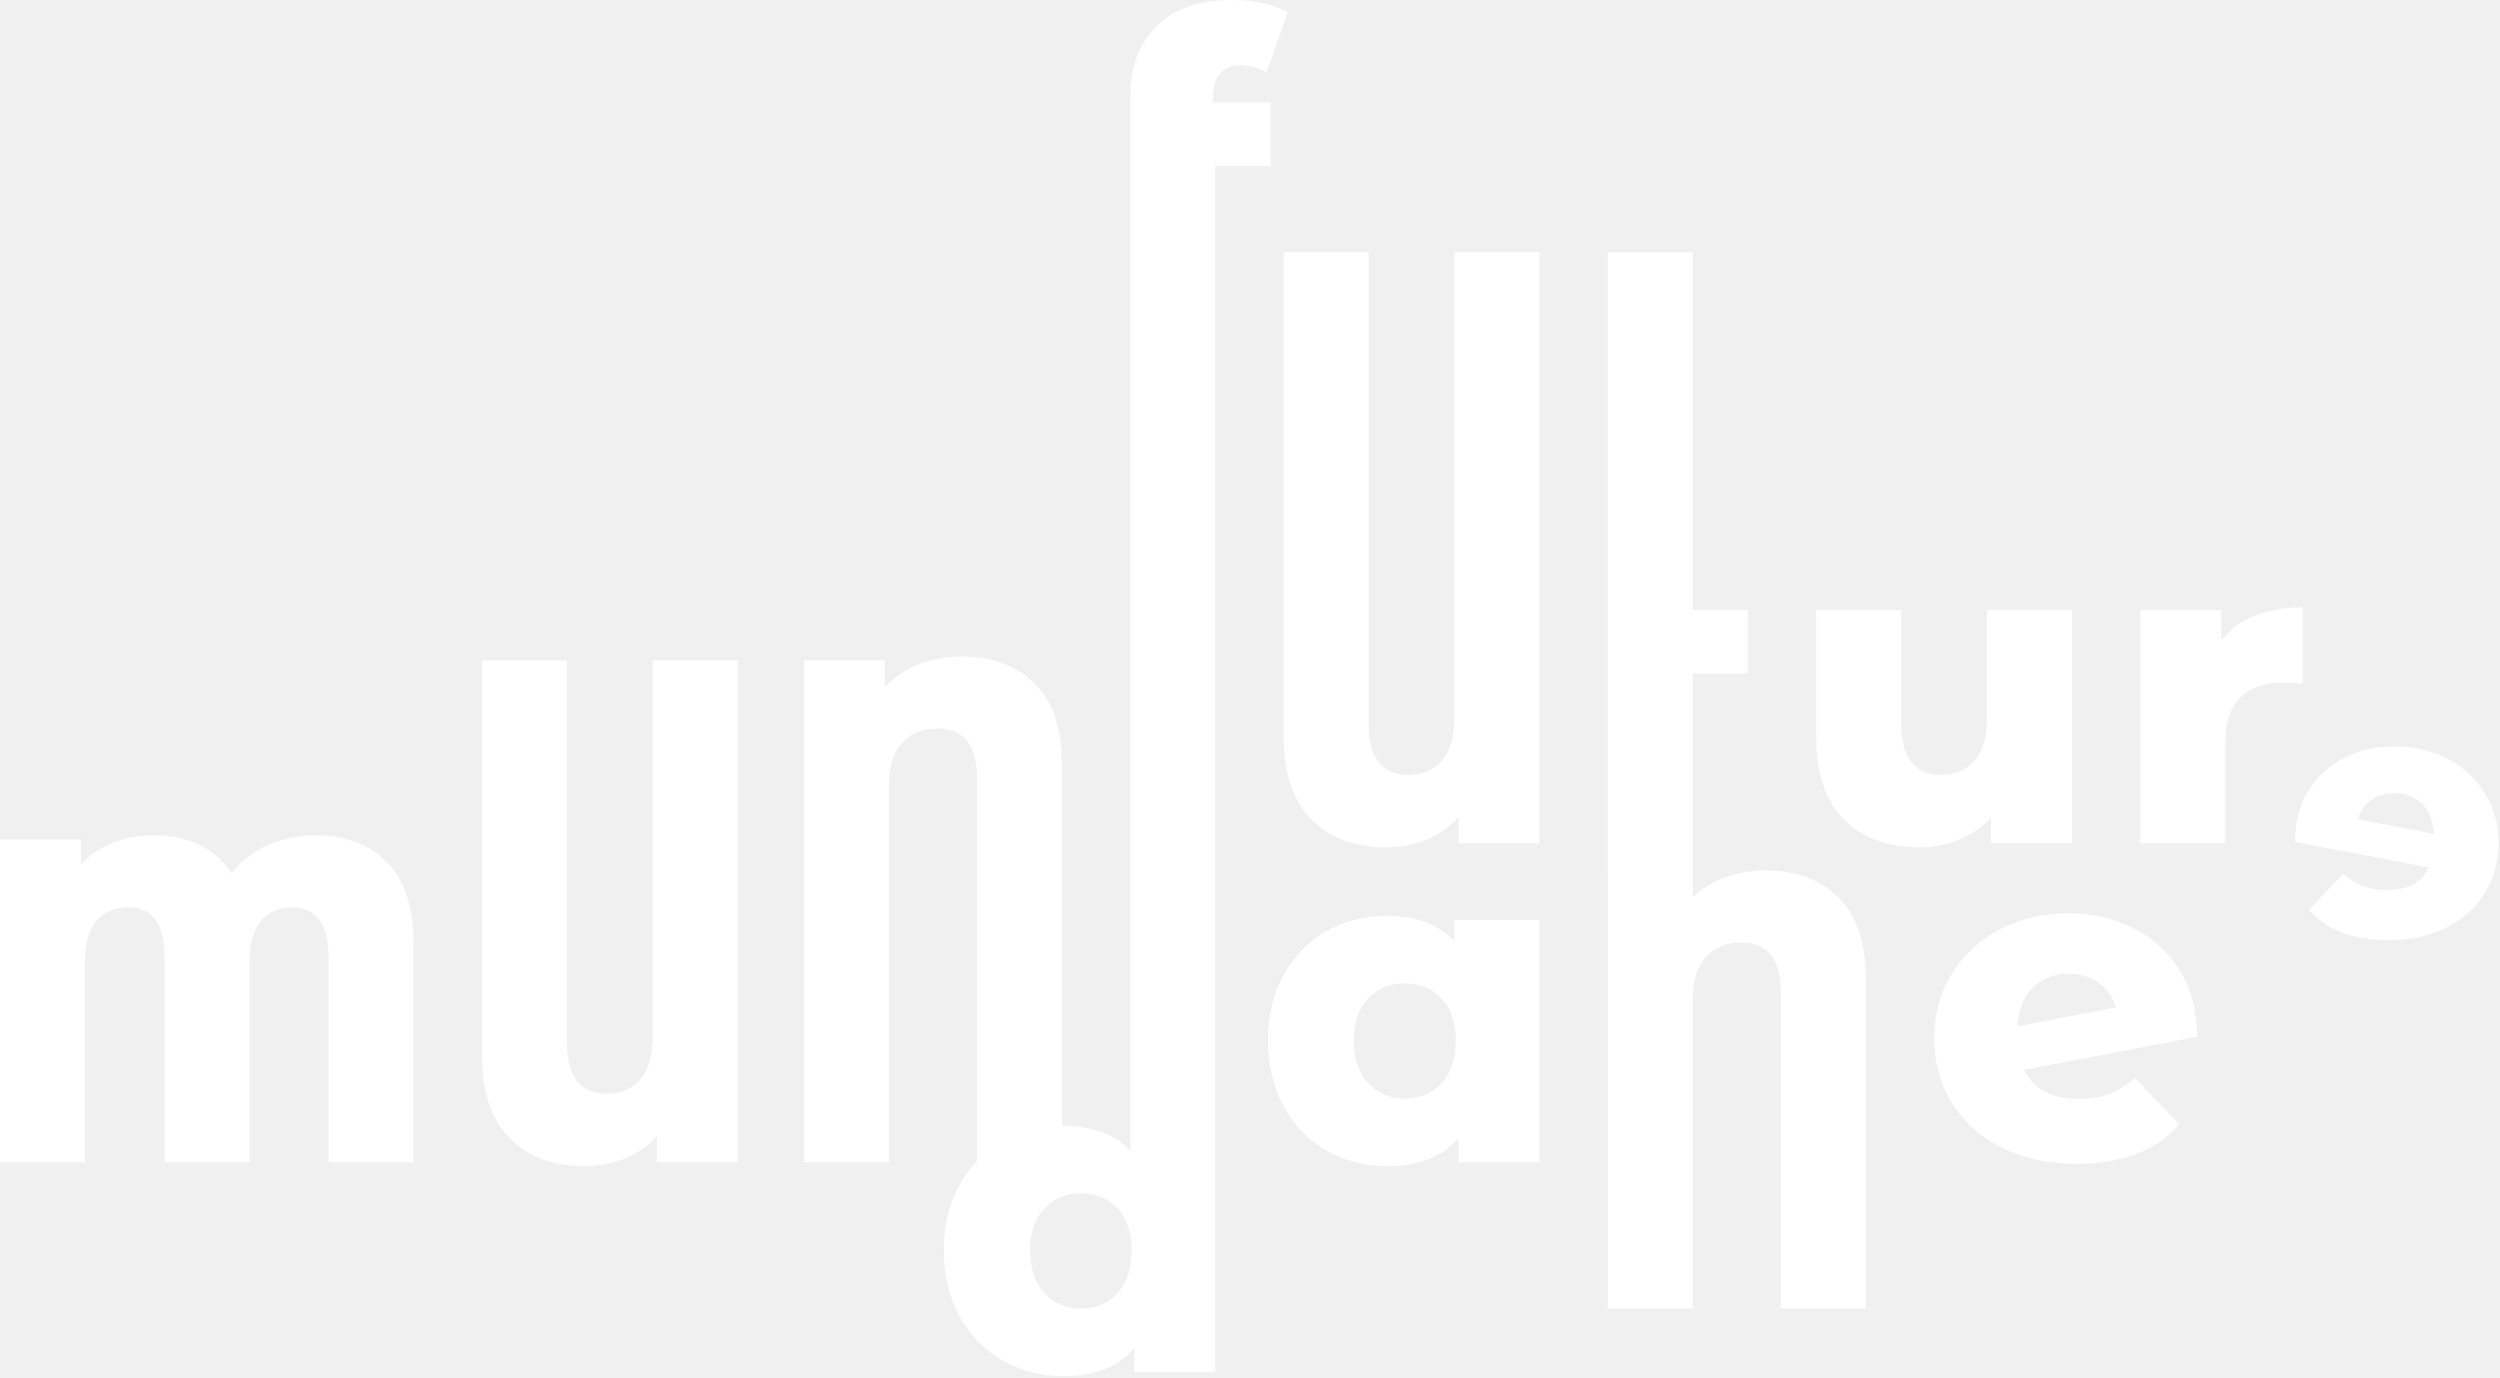
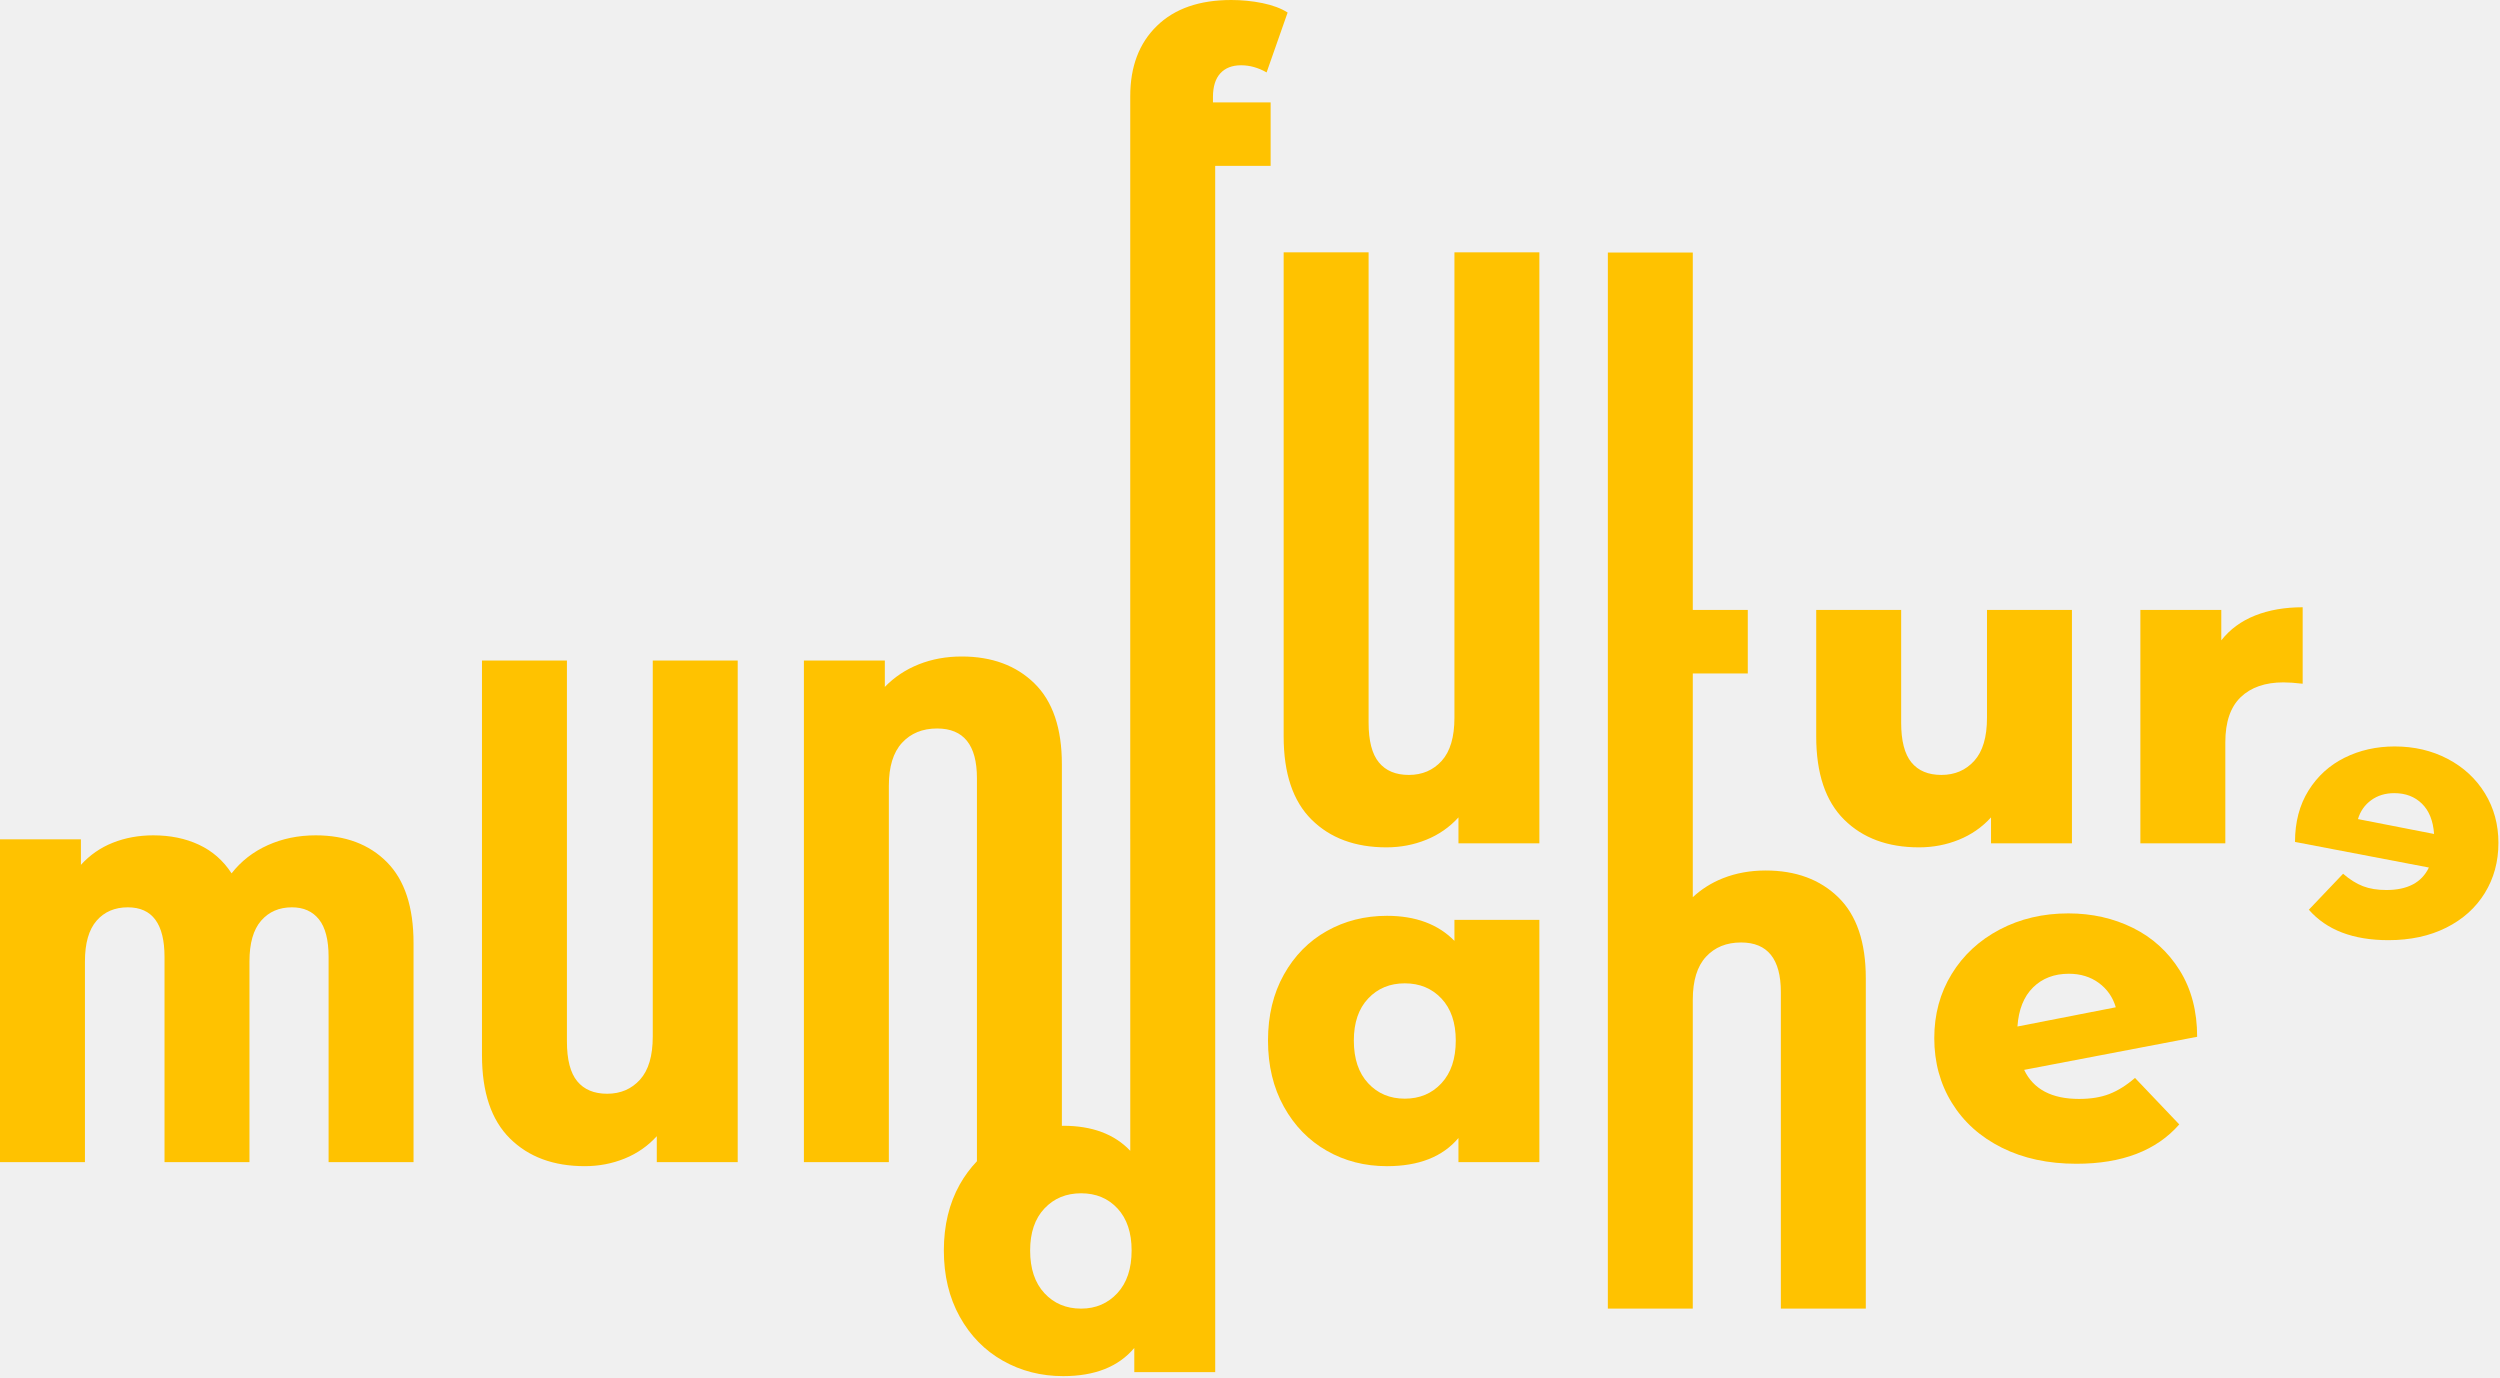
<svg xmlns="http://www.w3.org/2000/svg" width="100%" height="100%" viewBox="0 0 1165 642" version="1.1" xml:space="preserve" style="fill-rule:evenodd;clip-rule:evenodd;stroke-linejoin:round;stroke-miterlimit:2;">
  <g transform="matrix(1,0,0,1,0,-0.391642)">
    <g transform="matrix(4.16667,0,0,4.16667,0,0)">
-       <path d="M43.275,96.518C45.257,98.518 46.25,101.535 46.25,105.569L46.25,130.07L36.75,130.07L36.75,107.117C36.75,105.218 36.391,103.819 35.674,102.918C34.958,102.018 33.95,101.569 32.65,101.569C31.216,101.569 30.066,102.069 29.2,103.069C28.333,104.069 27.9,105.585 27.9,107.617L27.9,130.07L18.4,130.07L18.4,107.117C18.4,103.418 17.033,101.569 14.299,101.569C12.833,101.569 11.667,102.069 10.799,103.069C9.932,104.069 9.5,105.585 9.5,107.617L9.5,130.07L0,130.07L0,93.968L9.049,93.968L9.049,96.819C10.049,95.718 11.241,94.893 12.625,94.343C14.007,93.794 15.516,93.518 17.15,93.518C19.049,93.518 20.75,93.868 22.25,94.569C23.75,95.268 24.966,96.336 25.9,97.768C26.966,96.402 28.316,95.352 29.95,94.618C31.583,93.885 33.366,93.518 35.299,93.518C38.632,93.518 41.292,94.518 43.275,96.518Z" style="fill:white;fill-rule:nonzero;" />
+       <path d="M43.275,96.518C45.257,98.518 46.25,101.535 46.25,105.569L46.25,130.07L36.75,130.07L36.75,107.117C36.75,105.218 36.391,103.819 35.674,102.918C34.958,102.018 33.95,101.569 32.65,101.569C31.216,101.569 30.066,102.069 29.2,103.069C28.333,104.069 27.9,105.585 27.9,107.617L27.9,130.07L18.4,130.07L18.4,107.117C18.4,103.418 17.033,101.569 14.299,101.569C12.833,101.569 11.667,102.069 10.799,103.069C9.932,104.069 9.5,105.585 9.5,107.617L9.5,130.07L0,130.07L0,93.968L9.049,93.968L9.049,96.819C10.049,95.718 11.241,94.893 12.625,94.343C14.007,93.794 15.516,93.518 17.15,93.518C19.049,93.518 20.75,93.868 22.25,94.569C23.75,95.268 24.966,96.336 25.9,97.768C26.966,96.402 28.316,95.352 29.95,94.618C31.583,93.885 33.366,93.518 35.299,93.518C38.632,93.518 41.292,94.518 43.275,96.518Z" style="fill:#FFC200;fill-rule:nonzero;" />
    </g>
    <g transform="matrix(4.16667,0,0,4.16667,0,0)">
-       <path d="M82.504,73.967L82.504,130.07L73.455,130.07L73.455,127.168C72.455,128.268 71.254,129.102 69.855,129.669C68.455,130.236 66.971,130.518 65.405,130.518C61.905,130.518 59.113,129.486 57.03,127.418C54.946,125.352 53.905,122.252 53.905,118.117L53.905,73.967L63.405,73.967L63.405,116.569C63.405,118.602 63.788,120.084 64.554,121.018C65.321,121.951 66.437,122.418 67.905,122.418C69.405,122.418 70.629,121.893 71.58,120.842C72.53,119.793 73.004,118.186 73.004,116.018L73.004,73.967L82.504,73.967Z" style="fill:white;fill-rule:nonzero;" />
+       <path d="M82.504,73.967L82.504,130.07L73.455,130.07L73.455,127.168C72.455,128.268 71.254,129.102 69.855,129.669C68.455,130.236 66.971,130.518 65.405,130.518C61.905,130.518 59.113,129.486 57.03,127.418C54.946,125.352 53.905,122.252 53.905,118.117L53.905,73.967L63.405,73.967L63.405,116.569C63.405,118.602 63.788,120.084 64.554,121.018C65.321,121.951 66.437,122.418 67.905,122.418C69.405,122.418 70.629,121.893 71.58,120.842C72.53,119.793 73.004,118.186 73.004,116.018L73.004,73.967L82.504,73.967Z" style="fill:#FFC200;fill-rule:nonzero;" />
    </g>
    <g transform="matrix(4.16667,0,0,4.16667,0,0)">
-       <path d="M124.96,144.725C123.893,145.875 122.542,146.45 120.909,146.45C119.242,146.45 117.876,145.875 116.81,144.725C115.742,143.575 115.21,141.985 115.21,139.95C115.21,137.95 115.742,136.384 116.81,135.25C117.876,134.117 119.242,133.551 120.909,133.551C122.576,133.551 123.935,134.117 124.984,135.25C126.034,136.384 126.56,137.95 126.56,139.95C126.56,141.985 126.026,143.575 124.96,144.725ZM135.657,10.944C135.657,9.778 135.933,8.895 136.482,8.295C137.032,7.694 137.808,7.395 138.808,7.395C139.773,7.395 140.724,7.662 141.657,8.194L144.008,1.495C143.273,1.028 142.34,0.678 141.207,0.444C140.074,0.212 138.907,0.094 137.707,0.094C134.141,0.094 131.365,1.061 129.382,2.995C127.398,4.928 126.407,7.545 126.407,10.844L126.407,93.919L126.409,93.919L126.409,128.801C124.643,126.934 122.143,126 118.909,126C118.858,126 118.811,126.009 118.76,126.009L118.76,85.568C118.76,81.535 117.734,78.517 115.685,76.517C113.635,74.517 110.926,73.517 107.56,73.517C105.826,73.517 104.226,73.81 102.76,74.392C101.292,74.976 100.025,75.818 98.959,76.918L98.959,73.967L89.909,73.967L89.909,130.068L99.409,130.068L99.409,87.967C99.409,85.835 99.9,84.234 100.885,83.168C101.867,82.101 103.176,81.568 104.81,81.568C107.775,81.568 109.26,83.418 109.26,87.117L109.26,129.965C108.53,130.736 107.882,131.596 107.335,132.575C106.151,134.693 105.56,137.151 105.56,139.95C105.56,142.75 106.151,145.217 107.335,147.35C108.518,149.485 110.126,151.125 112.159,152.276C114.192,153.426 116.442,154 118.909,154C122.442,154 125.093,152.95 126.859,150.85L126.859,153.551L135.909,153.551L135.909,87.825L135.907,87.825L135.907,18.645L142.107,18.645L142.107,11.545L135.657,11.545L135.657,10.944Z" style="fill:white;fill-rule:nonzero;" />
+       <path d="M124.96,144.725C123.893,145.875 122.542,146.45 120.909,146.45C119.242,146.45 117.876,145.875 116.81,144.725C115.742,143.575 115.21,141.985 115.21,139.95C115.21,137.95 115.742,136.384 116.81,135.25C117.876,134.117 119.242,133.551 120.909,133.551C122.576,133.551 123.935,134.117 124.984,135.25C126.034,136.384 126.56,137.95 126.56,139.95C126.56,141.985 126.026,143.575 124.96,144.725ZM135.657,10.944C135.657,9.778 135.933,8.895 136.482,8.295C137.032,7.694 137.808,7.395 138.808,7.395C139.773,7.395 140.724,7.662 141.657,8.194L144.008,1.495C143.273,1.028 142.34,0.678 141.207,0.444C140.074,0.212 138.907,0.094 137.707,0.094C134.141,0.094 131.365,1.061 129.382,2.995C127.398,4.928 126.407,7.545 126.407,10.844L126.407,93.919L126.409,93.919L126.409,128.801C124.643,126.934 122.143,126 118.909,126C118.858,126 118.811,126.009 118.76,126.009L118.76,85.568C118.76,81.535 117.734,78.517 115.685,76.517C113.635,74.517 110.926,73.517 107.56,73.517C105.826,73.517 104.226,73.81 102.76,74.392C101.292,74.976 100.025,75.818 98.959,76.918L98.959,73.967L89.909,73.967L89.909,130.068L99.409,130.068L99.409,87.967C99.409,85.835 99.9,84.234 100.885,83.168C101.867,82.101 103.176,81.568 104.81,81.568C107.775,81.568 109.26,83.418 109.26,87.117L109.26,129.965C108.53,130.736 107.882,131.596 107.335,132.575C106.151,134.693 105.56,137.151 105.56,139.95C105.56,142.75 106.151,145.217 107.335,147.35C108.518,149.485 110.126,151.125 112.159,152.276C114.192,153.426 116.442,154 118.909,154C122.442,154 125.093,152.95 126.859,150.85L126.859,153.551L135.909,153.551L135.909,87.825L135.907,87.825L135.907,18.645L142.107,18.645L142.107,11.545L135.657,11.545L135.657,10.944Z" style="fill:#FFC200;fill-rule:nonzero;" />
    </g>
    <g transform="matrix(4.16667,0,0,4.16667,0,0)">
-       <path d="M161.213,121.243C162.279,120.094 162.813,118.503 162.813,116.469C162.813,114.469 162.279,112.903 161.213,111.769C160.146,110.636 158.779,110.07 157.113,110.07C155.445,110.07 154.079,110.636 153.013,111.769C151.945,112.903 151.413,114.469 151.413,116.469C151.413,118.503 151.945,120.094 153.013,121.243C154.079,122.394 155.445,122.969 157.113,122.969C158.779,122.969 160.146,122.394 161.213,121.243ZM172.163,102.969L172.163,130.07L163.113,130.07L163.113,127.368C161.346,129.469 158.68,130.519 155.113,130.519C152.646,130.519 150.404,129.945 148.388,128.794C146.371,127.644 144.771,126.003 143.588,123.868C142.404,121.736 141.813,119.269 141.813,116.469C141.813,113.669 142.404,111.211 143.588,109.094C144.771,106.978 146.371,105.353 148.388,104.219C150.404,103.086 152.646,102.519 155.113,102.519C158.313,102.519 160.829,103.452 162.663,105.32L162.663,102.969L172.163,102.969Z" style="fill:white;fill-rule:nonzero;" />
+       <path d="M161.213,121.243C162.279,120.094 162.813,118.503 162.813,116.469C162.813,114.469 162.279,112.903 161.213,111.769C160.146,110.636 158.779,110.07 157.113,110.07C155.445,110.07 154.079,110.636 153.013,111.769C151.945,112.903 151.413,114.469 151.413,116.469C151.413,118.503 151.945,120.094 153.013,121.243C154.079,122.394 155.445,122.969 157.113,122.969C158.779,122.969 160.146,122.394 161.213,121.243ZM172.163,102.969L172.163,130.07L163.113,130.07L163.113,127.368C161.346,129.469 158.68,130.519 155.113,130.519C152.646,130.519 150.404,129.945 148.388,128.794C146.371,127.644 144.771,126.003 143.588,123.868C142.404,121.736 141.813,119.269 141.813,116.469C141.813,113.669 142.404,111.211 143.588,109.094C144.771,106.978 146.371,105.353 148.388,104.219C150.404,103.086 152.646,102.519 155.113,102.519C158.313,102.519 160.829,103.452 162.663,105.32L162.663,102.969L172.163,102.969Z" style="fill:#FFC200;fill-rule:nonzero;" />
    </g>
    <g transform="matrix(4.16667,0,0,4.16667,0,0)">
-       <path d="M172.164,28.312L172.164,94.413L163.114,94.413L163.114,91.512C162.114,92.612 160.914,93.446 159.515,94.012C158.114,94.579 156.631,94.862 155.064,94.862C151.564,94.862 148.772,93.829 146.689,91.762C144.605,89.696 143.564,86.596 143.564,82.462L143.564,28.312L153.064,28.312L153.064,80.913C153.064,82.946 153.447,84.429 154.214,85.362C154.98,86.296 156.097,86.762 157.564,86.762C159.064,86.762 160.289,86.237 161.239,85.187C162.189,84.137 162.664,82.53 162.664,80.362L162.664,28.312L172.164,28.312Z" style="fill:white;fill-rule:nonzero;" />
+       <path d="M172.164,28.312L172.164,94.413L163.114,94.413L163.114,91.512C162.114,92.612 160.914,93.446 159.515,94.012C158.114,94.579 156.631,94.862 155.064,94.862C151.564,94.862 148.772,93.829 146.689,91.762C144.605,89.696 143.564,86.596 143.564,82.462L143.564,28.312L153.064,28.312L153.064,80.913C153.064,82.946 153.447,84.429 154.214,85.362C154.98,86.296 156.097,86.762 157.564,86.762C159.064,86.762 160.289,86.237 161.239,85.187C162.189,84.137 162.664,82.53 162.664,80.362L162.664,28.312L172.164,28.312Z" style="fill:#FFC200;fill-rule:nonzero;" />
    </g>
    <g transform="matrix(4.16667,0,0,4.16667,0,0)">
-       <path d="M231.725,68.312L231.725,94.413L222.675,94.413L222.675,91.512C221.675,92.612 220.475,93.446 219.075,94.012C217.675,94.579 216.191,94.862 214.625,94.862C211.125,94.862 208.333,93.829 206.25,91.762C204.166,89.696 203.125,86.596 203.125,82.462L203.125,68.312L212.625,68.312L212.625,80.913C212.625,82.946 213.008,84.429 213.774,85.362C214.541,86.296 215.657,86.762 217.125,86.762C218.625,86.762 219.85,86.237 220.8,85.187C221.75,84.137 222.225,82.53 222.225,80.362L222.225,68.312L231.725,68.312Z" style="fill:white;fill-rule:nonzero;" />
+       <path d="M231.725,68.312L231.725,94.413L222.675,94.413L222.675,91.512C221.675,92.612 220.475,93.446 219.075,94.012C217.675,94.579 216.191,94.862 214.625,94.862C211.125,94.862 208.333,93.829 206.25,91.762C204.166,89.696 203.125,86.596 203.125,82.462L203.125,68.312L212.625,68.312L212.625,80.913C212.625,82.946 213.008,84.429 213.774,85.362C214.541,86.296 215.657,86.762 217.125,86.762C218.625,86.762 219.85,86.237 220.8,85.187C221.75,84.137 222.225,82.53 222.225,80.362L222.225,68.312L231.725,68.312Z" style="fill:#FFC200;fill-rule:nonzero;" />
    </g>
    <g transform="matrix(4.16667,0,0,4.16667,0,0)">
-       <path d="M252.205,68.936C250.655,69.553 249.396,70.477 248.43,71.71L248.43,68.311L239.38,68.311L239.38,94.413L248.88,94.413L248.88,83.11C248.88,80.844 249.455,79.161 250.605,78.061C251.755,76.96 253.347,76.411 255.38,76.411C255.946,76.411 256.663,76.46 257.53,76.561L257.53,68.01C255.53,68.01 253.755,68.319 252.205,68.936Z" style="fill:white;fill-rule:nonzero;" />
+       <path d="M252.205,68.936C250.655,69.553 249.396,70.477 248.43,71.71L248.43,68.311L239.38,68.311L239.38,94.413L248.88,94.413L248.88,83.11C248.88,80.844 249.455,79.161 250.605,78.061C251.755,76.96 253.347,76.411 255.38,76.411C255.946,76.411 256.663,76.46 257.53,76.561L257.53,68.01C255.53,68.01 253.755,68.319 252.205,68.936Z" style="fill:#FFC200;fill-rule:nonzero;" />
    </g>
    <g transform="matrix(4.16667,0,0,4.16667,0,0)">
-       <path d="M205.596,100.449C203.546,98.45 200.837,97.45 197.471,97.45C195.737,97.45 194.137,97.743 192.671,98.325C191.401,98.83 190.291,99.541 189.322,100.432L189.322,75.413L195.472,75.413L195.472,68.312L189.322,68.312L189.322,28.338L179.822,28.338L179.822,97.9L179.82,97.9L179.82,146.45L189.32,146.45L189.32,124.414L189.322,124.412L189.322,111.88C189.325,109.758 189.815,108.162 190.796,107.1C191.778,106.033 193.087,105.5 194.721,105.5C197.687,105.5 199.171,107.35 199.171,111.049L199.171,146.45L208.671,146.45L208.671,109.5C208.671,105.467 207.646,102.449 205.596,100.449Z" style="fill:white;fill-rule:nonzero;" />
+       <path d="M205.596,100.449C203.546,98.45 200.837,97.45 197.471,97.45C195.737,97.45 194.137,97.743 192.671,98.325C191.401,98.83 190.291,99.541 189.322,100.432L189.322,75.413L195.472,75.413L195.472,68.312L189.322,68.312L189.322,28.338L179.822,28.338L179.822,97.9L179.82,97.9L179.82,146.45L189.32,146.45L189.32,124.414L189.322,124.412L189.322,111.88C189.325,109.758 189.815,108.162 190.796,107.1C191.778,106.033 193.087,105.5 194.721,105.5C197.687,105.5 199.171,107.35 199.171,111.049L199.171,146.45L208.671,146.45L208.671,109.5C208.671,105.467 207.646,102.449 205.596,100.449Z" style="fill:#FFC200;fill-rule:nonzero;" />
    </g>
    <g transform="matrix(4.16667,0,0,4.16667,0,0)">
-       <path d="M267.776,88.8C266.771,88.8 265.907,89.064 265.185,89.593C264.463,90.122 263.973,90.825 263.715,91.701L272.226,93.365C272.123,91.894 271.672,90.767 270.872,89.98C270.073,89.193 269.041,88.8 267.776,88.8ZM266.888,99.633C269.261,99.633 270.847,98.796 271.646,97.118L256.673,94.256C256.673,92.037 257.177,90.122 258.183,88.509C259.187,86.898 260.536,85.673 262.225,84.834C263.915,83.997 265.779,83.577 267.816,83.577C270.008,83.577 271.988,84.041 273.755,84.97C275.521,85.898 276.908,87.181 277.914,88.819C278.92,90.458 279.423,92.307 279.423,94.371C279.423,96.461 278.913,98.331 277.895,99.981C276.876,101.631 275.438,102.92 273.58,103.849C271.724,104.778 269.57,105.242 267.119,105.242C263.174,105.242 260.207,104.107 258.221,101.837L262.051,97.814C262.8,98.46 263.541,98.924 264.275,99.207C265.011,99.491 265.882,99.633 266.888,99.633Z" style="fill:white;fill-rule:nonzero;" />
+       <path d="M267.776,88.8C266.771,88.8 265.907,89.064 265.185,89.593C264.463,90.122 263.973,90.825 263.715,91.701L272.226,93.365C272.123,91.894 271.672,90.767 270.872,89.98C270.073,89.193 269.041,88.8 267.776,88.8ZM266.888,99.633C269.261,99.633 270.847,98.796 271.646,97.118L256.673,94.256C256.673,92.037 257.177,90.122 258.183,88.509C259.187,86.898 260.536,85.673 262.225,84.834C263.915,83.997 265.779,83.577 267.816,83.577C270.008,83.577 271.988,84.041 273.755,84.97C275.521,85.898 276.908,87.181 277.914,88.819C278.92,90.458 279.423,92.307 279.423,94.371C279.423,96.461 278.913,98.331 277.895,99.981C276.876,101.631 275.438,102.92 273.58,103.849C271.724,104.778 269.57,105.242 267.119,105.242C263.174,105.242 260.207,104.107 258.221,101.837L262.051,97.814C262.8,98.46 263.541,98.924 264.275,99.207C265.011,99.491 265.882,99.633 266.888,99.633Z" style="fill:#FFC200;fill-rule:nonzero;" />
    </g>
    <g transform="matrix(4.16667,0,0,4.16667,0,0)">
-       <path d="M227.38,110.524C226.346,111.541 225.763,112.998 225.63,114.899L236.63,112.748C236.296,111.615 235.662,110.707 234.729,110.024C233.796,109.34 232.68,108.998 231.38,108.998C229.746,108.998 228.412,109.507 227.38,110.524ZM235.904,122.448C236.854,122.082 237.813,121.483 238.779,120.649L243.729,125.848C241.162,128.782 237.329,130.249 232.229,130.249C229.063,130.249 226.279,129.649 223.88,128.448C221.479,127.248 219.621,125.582 218.305,123.448C216.987,121.316 216.329,118.899 216.329,116.198C216.329,113.532 216.979,111.141 218.279,109.024C219.579,106.907 221.371,105.248 223.654,104.049C225.938,102.848 228.496,102.248 231.329,102.248C233.962,102.248 236.371,102.791 238.555,103.873C240.737,104.957 242.479,106.541 243.779,108.623C245.079,110.707 245.729,113.182 245.729,116.049L226.38,119.748C227.412,121.916 229.462,122.998 232.529,122.998C233.829,122.998 234.954,122.816 235.904,122.448Z" style="fill:white;fill-rule:nonzero;" />
+       <path d="M227.38,110.524C226.346,111.541 225.763,112.998 225.63,114.899L236.63,112.748C236.296,111.615 235.662,110.707 234.729,110.024C233.796,109.34 232.68,108.998 231.38,108.998C229.746,108.998 228.412,109.507 227.38,110.524ZM235.904,122.448C236.854,122.082 237.813,121.483 238.779,120.649L243.729,125.848C241.162,128.782 237.329,130.249 232.229,130.249C229.063,130.249 226.279,129.649 223.88,128.448C221.479,127.248 219.621,125.582 218.305,123.448C216.987,121.316 216.329,118.899 216.329,116.198C216.329,113.532 216.979,111.141 218.279,109.024C219.579,106.907 221.371,105.248 223.654,104.049C225.938,102.848 228.496,102.248 231.329,102.248C233.962,102.248 236.371,102.791 238.555,103.873C240.737,104.957 242.479,106.541 243.779,108.623C245.079,110.707 245.729,113.182 245.729,116.049L226.38,119.748C227.412,121.916 229.462,122.998 232.529,122.998C233.829,122.998 234.954,122.816 235.904,122.448Z" style="fill:#FFC200;fill-rule:nonzero;" />
    </g>
  </g>
</svg>
